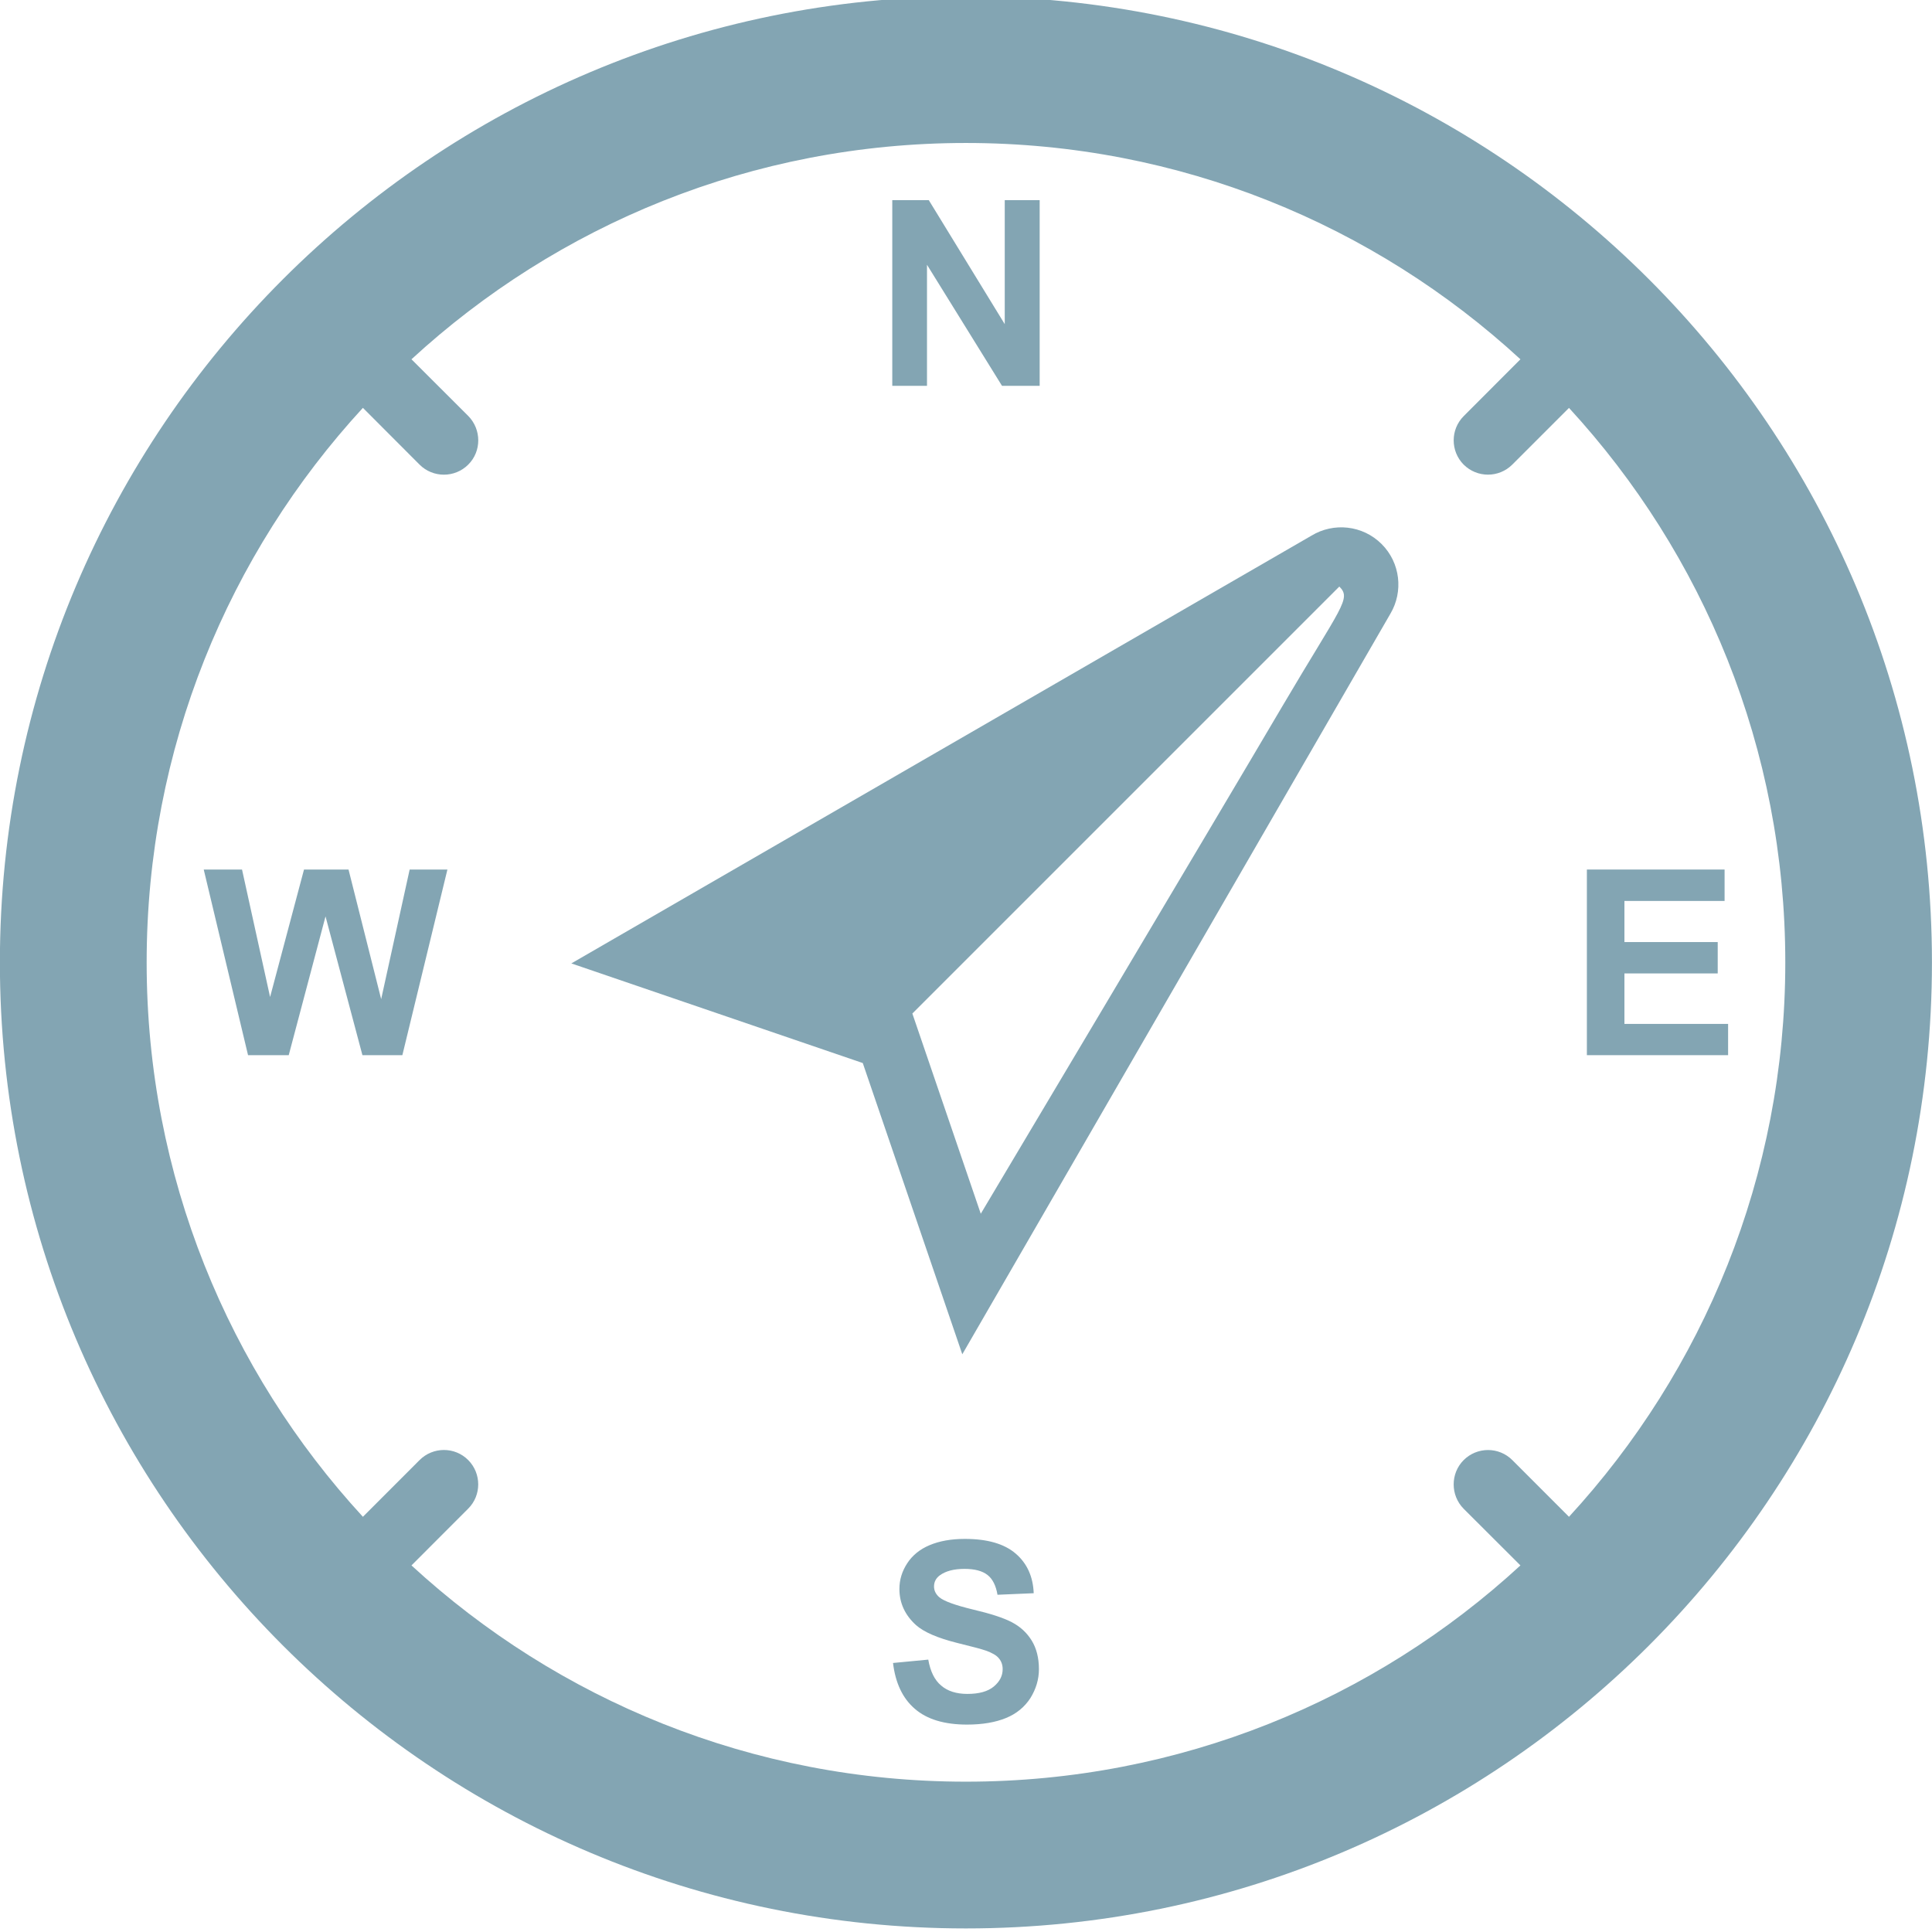
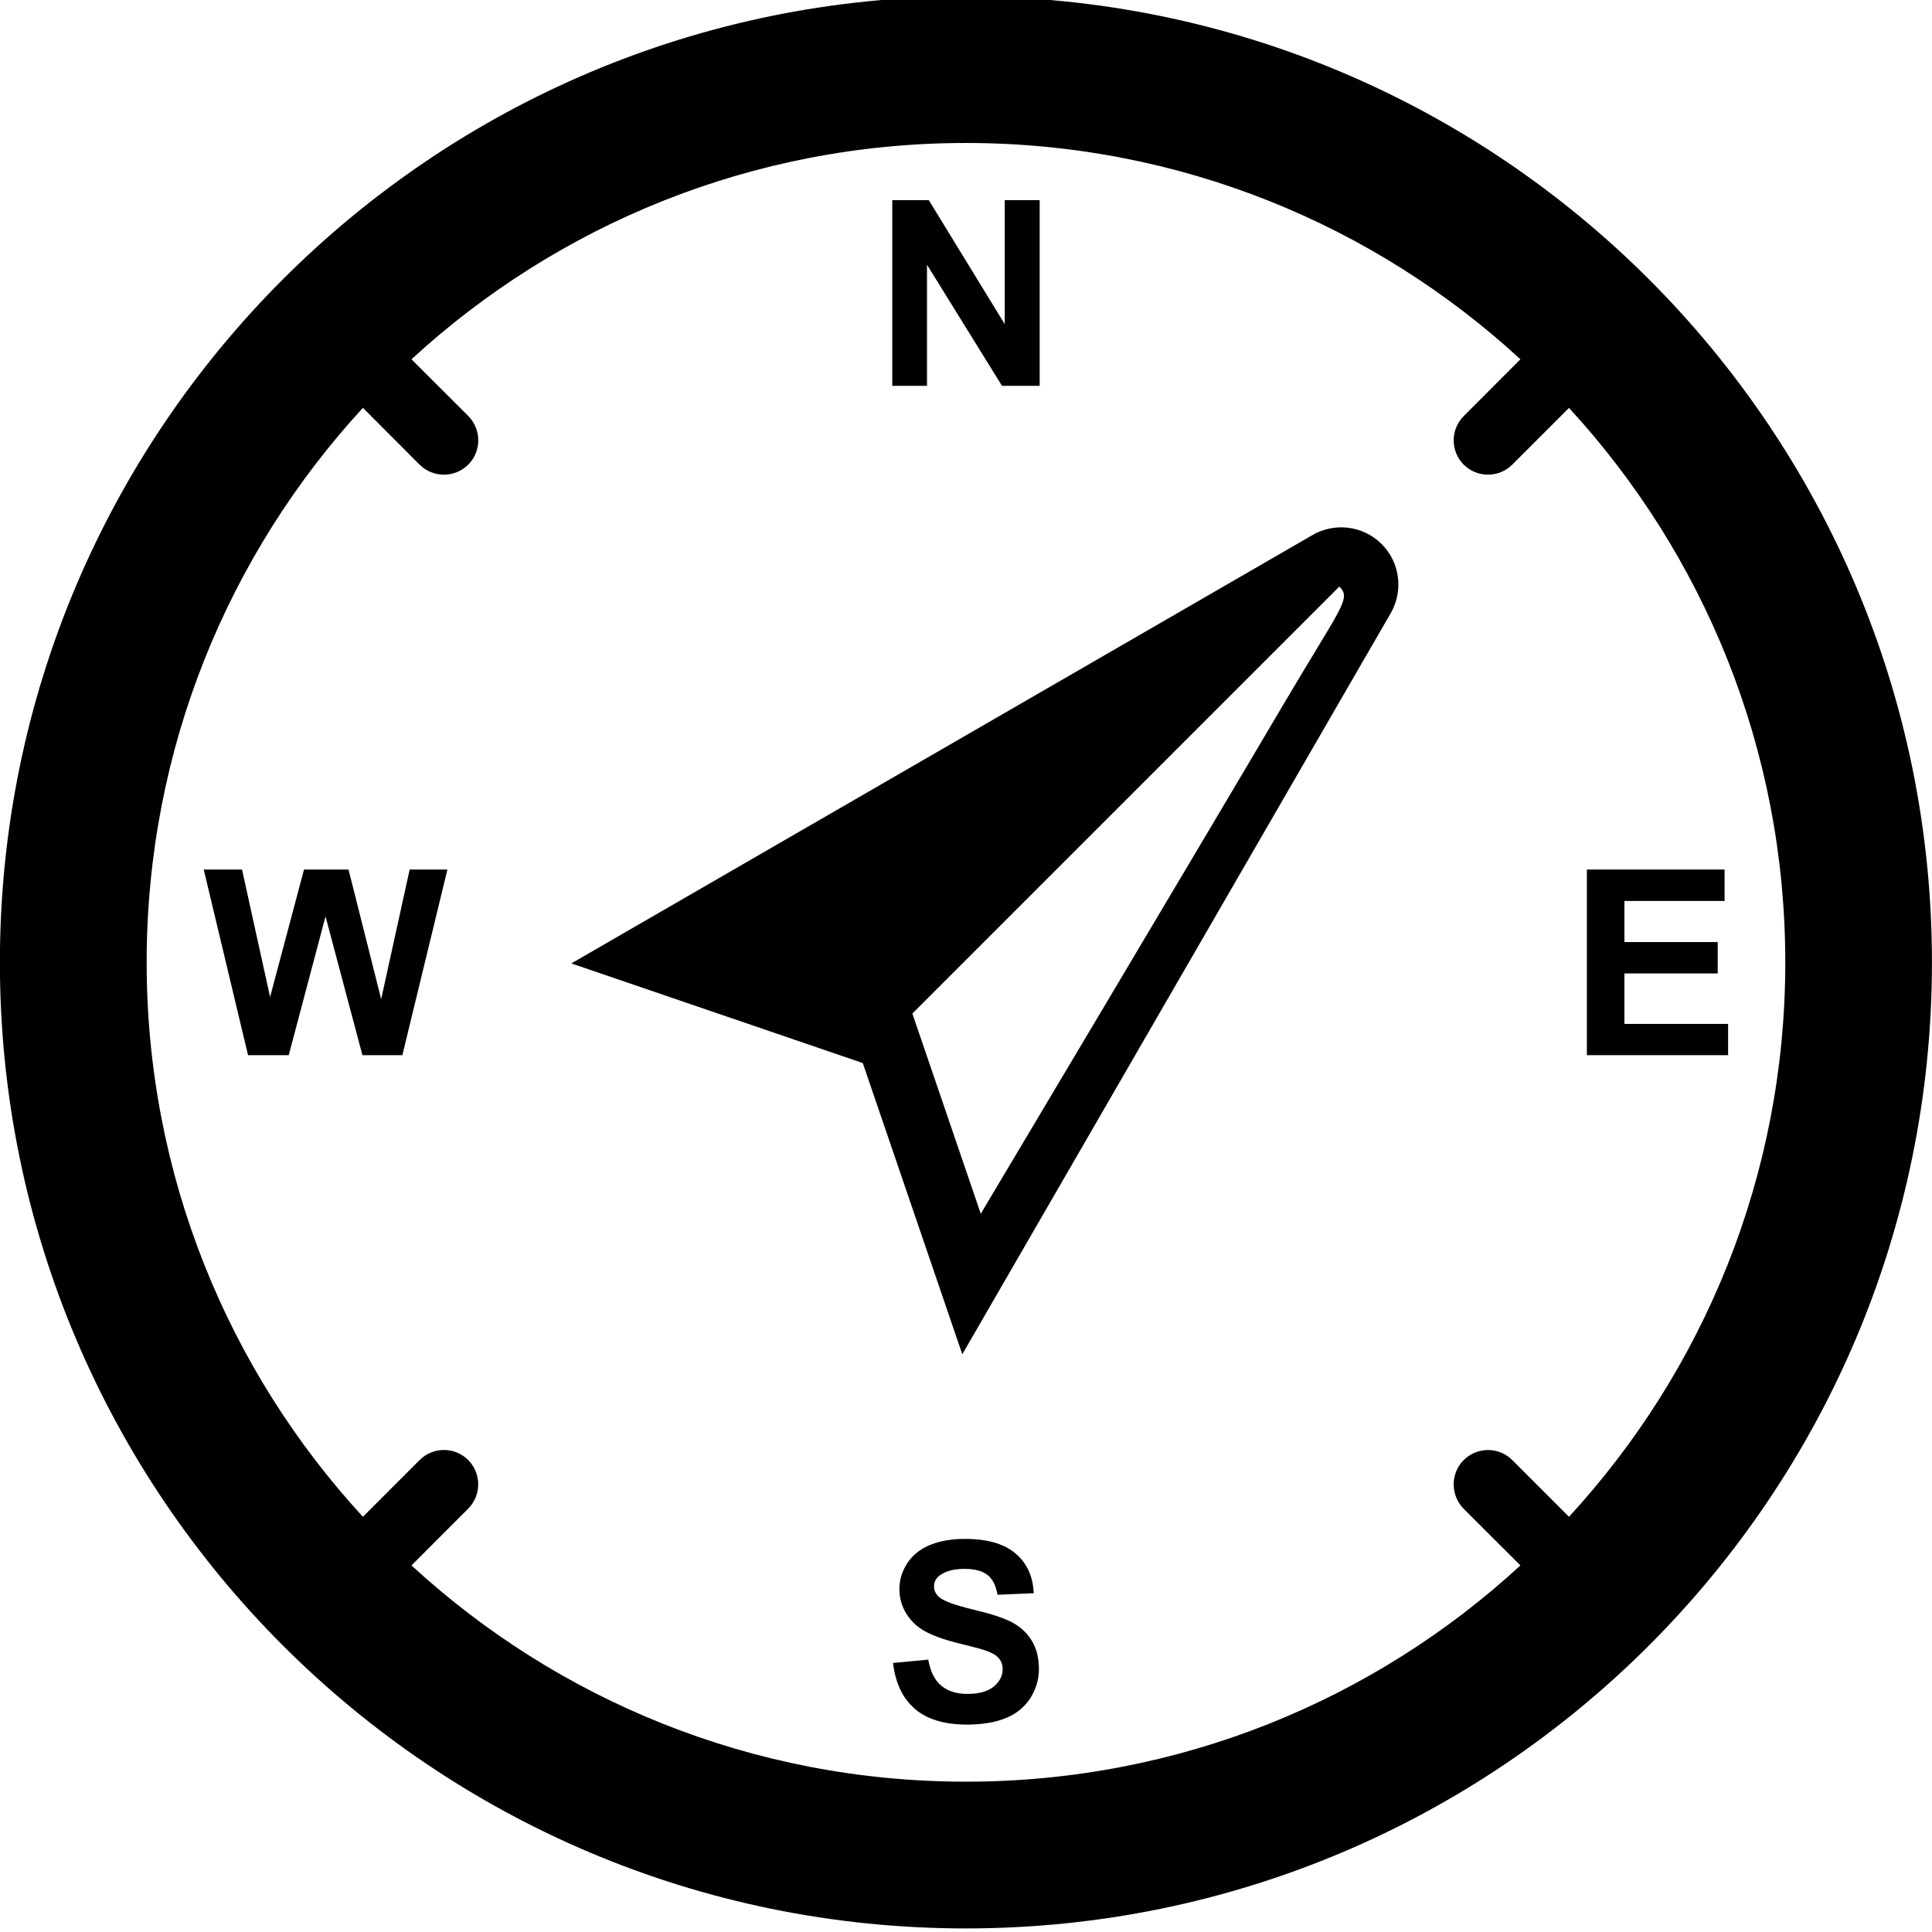
- <svg xmlns="http://www.w3.org/2000/svg" version="1.1" id="Layer_1" x="0px" y="0px" width="36.279px" height="36.281px" viewBox="0 0 36.279 36.281" style="enable-background:new 0 0 36.279 36.281;" xml:space="preserve">
+ <svg xmlns="http://www.w3.org/2000/svg" version="1.1" id="Layer_1" viewBox="0 0 36.279 36.281" style="enable-background:new 0 0 36.279 36.281;" xml:space="preserve">
  <g id="_x34_7">
    <g>
-       <path style="fill:#83A5B3;" d="M16.756,7.246V3.759h0.686l1.426,2.328V3.759h0.656v3.487h-0.707l-1.409-2.274v2.274H16.756z" />
+       <path style="fill:currentColor;" d="M16.756,7.246V3.759h0.686l1.426,2.328V3.759h0.656v3.487h-0.707l-1.409-2.274v2.274H16.756z" />
    </g>
    <g>
-       <path style="fill:#83A5B3;" d="M16.77,31.229l0.662-0.063c0.039,0.222,0.119,0.385,0.242,0.487    c0.121,0.105,0.287,0.157,0.492,0.157c0.221,0,0.385-0.046,0.497-0.139c0.111-0.093,0.166-0.201,0.166-0.325    c0-0.08-0.023-0.147-0.07-0.203c-0.045-0.057-0.127-0.104-0.245-0.146c-0.08-0.029-0.262-0.076-0.545-0.146    c-0.363-0.091-0.619-0.202-0.768-0.334c-0.205-0.186-0.311-0.412-0.311-0.678c0-0.173,0.049-0.332,0.146-0.481    s0.238-0.265,0.42-0.341c0.184-0.078,0.406-0.118,0.662-0.118c0.424,0,0.743,0.092,0.958,0.278    c0.213,0.184,0.324,0.433,0.336,0.742l-0.68,0.029c-0.029-0.172-0.092-0.298-0.188-0.372c-0.096-0.075-0.238-0.114-0.432-0.114    c-0.197,0-0.352,0.04-0.463,0.121c-0.072,0.053-0.109,0.123-0.109,0.209c0,0.08,0.035,0.148,0.102,0.205    c0.086,0.071,0.295,0.147,0.625,0.227c0.332,0.078,0.577,0.157,0.735,0.24c0.16,0.084,0.283,0.199,0.373,0.345    c0.088,0.144,0.135,0.323,0.135,0.536c0,0.193-0.055,0.373-0.16,0.543c-0.109,0.168-0.26,0.293-0.457,0.374    s-0.44,0.124-0.733,0.124c-0.426,0-0.754-0.099-0.98-0.296C16.951,31.894,16.815,31.605,16.77,31.229z" />
+       <path style="fill:currentColor;" d="M16.77,31.229l0.662-0.063c0.039,0.222,0.119,0.385,0.242,0.487    c0.121,0.105,0.287,0.157,0.492,0.157c0.221,0,0.385-0.046,0.497-0.139c0.111-0.093,0.166-0.201,0.166-0.325    c0-0.08-0.023-0.147-0.07-0.203c-0.045-0.057-0.127-0.104-0.245-0.146c-0.08-0.029-0.262-0.076-0.545-0.146    c-0.363-0.091-0.619-0.202-0.768-0.334c-0.205-0.186-0.311-0.412-0.311-0.678c0-0.173,0.049-0.332,0.146-0.481    s0.238-0.265,0.42-0.341c0.184-0.078,0.406-0.118,0.662-0.118c0.424,0,0.743,0.092,0.958,0.278    c0.213,0.184,0.324,0.433,0.336,0.742l-0.68,0.029c-0.029-0.172-0.092-0.298-0.188-0.372c-0.096-0.075-0.238-0.114-0.432-0.114    c-0.197,0-0.352,0.04-0.463,0.121c-0.072,0.053-0.109,0.123-0.109,0.209c0,0.08,0.035,0.148,0.102,0.205    c0.086,0.071,0.295,0.147,0.625,0.227c0.332,0.078,0.577,0.157,0.735,0.24c0.16,0.084,0.283,0.199,0.373,0.345    c0.088,0.144,0.135,0.323,0.135,0.536c0,0.193-0.055,0.373-0.16,0.543c-0.109,0.168-0.26,0.293-0.457,0.374    s-0.44,0.124-0.733,0.124c-0.426,0-0.754-0.099-0.98-0.296C16.951,31.894,16.815,31.605,16.77,31.229z" />
    </g>
    <g>
-       <path style="fill:#83A5B3;" d="M4.658,19.815l-0.832-3.486h0.719l0.527,2.394l0.637-2.394h0.836l0.613,2.434l0.535-2.434h0.709    l-0.846,3.486h-0.75l-0.693-2.606l-0.691,2.606H4.658z" />
+       <path style="fill:currentColor;" d="M4.658,19.815l-0.832-3.486h0.719l0.527,2.394l0.637-2.394h0.836l0.613,2.434l0.535-2.434h0.709    l-0.846,3.486h-0.75l-0.693-2.606l-0.691,2.606H4.658z" />
    </g>
    <g>
-       <path style="fill:#83A5B3;" d="M29.8,19.815v-3.486h2.586v0.59h-1.881v0.772h1.752v0.589h-1.752v0.948h1.947v0.587H29.8z" />
+       <path style="fill:currentColor;" d="M29.8,19.815v-3.486h2.586v0.59h-1.881v0.772h1.752v0.589h-1.752v0.948h1.947v0.587H29.8z" />
    </g>
-     <path style="fill:#83A5B3;" d="M26.112,11.522c0.242-0.411,0.188-0.951-0.166-1.305c-0.357-0.357-0.904-0.41-1.318-0.158   l-13.899,8.033l5.473,1.871l1.869,5.469L26.112,11.522z M25.151,11.015c0.232,0.23,0.043,0.359-1.076,2.258   c-1.23,2.091-5.657,9.52-5.657,9.52l-1.285-3.76L25.151,11.015z" />
-     <path style="fill:#83A5B3;" d="M18.139-0.068c-10.018,0-18.141,8.122-18.141,18.142c0,10.017,8.123,18.14,18.141,18.14   c10.018,0,18.141-8.123,18.141-18.14C36.28,8.054,28.157-0.068,18.139-0.068z M29.464,28.484l-1.064-1.065   c-0.252-0.252-0.66-0.252-0.914,0c-0.25,0.251-0.25,0.661,0,0.914l1.066,1.064c-2.738,2.521-6.395,4.061-10.413,4.061   c-4.016,0-7.672-1.54-10.412-4.061l1.066-1.067c0.25-0.25,0.25-0.659,0-0.911c-0.252-0.254-0.662-0.252-0.914,0l-1.064,1.065   c-2.521-2.74-4.061-6.397-4.061-10.411c0-4.017,1.539-7.673,4.061-10.414l1.064,1.066c0.252,0.252,0.662,0.252,0.914,0   c0.252-0.25,0.25-0.661,0-0.914L7.727,6.747c2.74-2.521,6.396-4.062,10.412-4.062c4.018,0,7.674,1.541,10.413,4.062l-1.064,1.066   c-0.252,0.251-0.252,0.66-0.002,0.912c0.254,0.252,0.662,0.251,0.914-0.001l1.064-1.064c2.521,2.74,4.062,6.396,4.062,10.413   C33.526,22.087,31.985,25.744,29.464,28.484z" />
+     <path style="fill:currentColor;" d="M26.112,11.522c0.242-0.411,0.188-0.951-0.166-1.305c-0.357-0.357-0.904-0.41-1.318-0.158   l-13.899,8.033l5.473,1.871l1.869,5.469L26.112,11.522z M25.151,11.015c0.232,0.23,0.043,0.359-1.076,2.258   c-1.23,2.091-5.657,9.52-5.657,9.52l-1.285-3.76L25.151,11.015z" />
+     <path style="fill:currentColor;" d="M18.139-0.068c-10.018,0-18.141,8.122-18.141,18.142c0,10.017,8.123,18.14,18.141,18.14   c10.018,0,18.141-8.123,18.141-18.14C36.28,8.054,28.157-0.068,18.139-0.068z M29.464,28.484l-1.064-1.065   c-0.252-0.252-0.66-0.252-0.914,0c-0.25,0.251-0.25,0.661,0,0.914l1.066,1.064c-2.738,2.521-6.395,4.061-10.413,4.061   c-4.016,0-7.672-1.54-10.412-4.061l1.066-1.067c0.25-0.25,0.25-0.659,0-0.911c-0.252-0.254-0.662-0.252-0.914,0l-1.064,1.065   c-2.521-2.74-4.061-6.397-4.061-10.411c0-4.017,1.539-7.673,4.061-10.414l1.064,1.066c0.252,0.252,0.662,0.252,0.914,0   c0.252-0.25,0.25-0.661,0-0.914L7.727,6.747c2.74-2.521,6.396-4.062,10.412-4.062c4.018,0,7.674,1.541,10.413,4.062l-1.064,1.066   c-0.252,0.251-0.252,0.66-0.002,0.912c0.254,0.252,0.662,0.251,0.914-0.001l1.064-1.064c2.521,2.74,4.062,6.396,4.062,10.413   C33.526,22.087,31.985,25.744,29.464,28.484z" />
  </g>
</svg>
